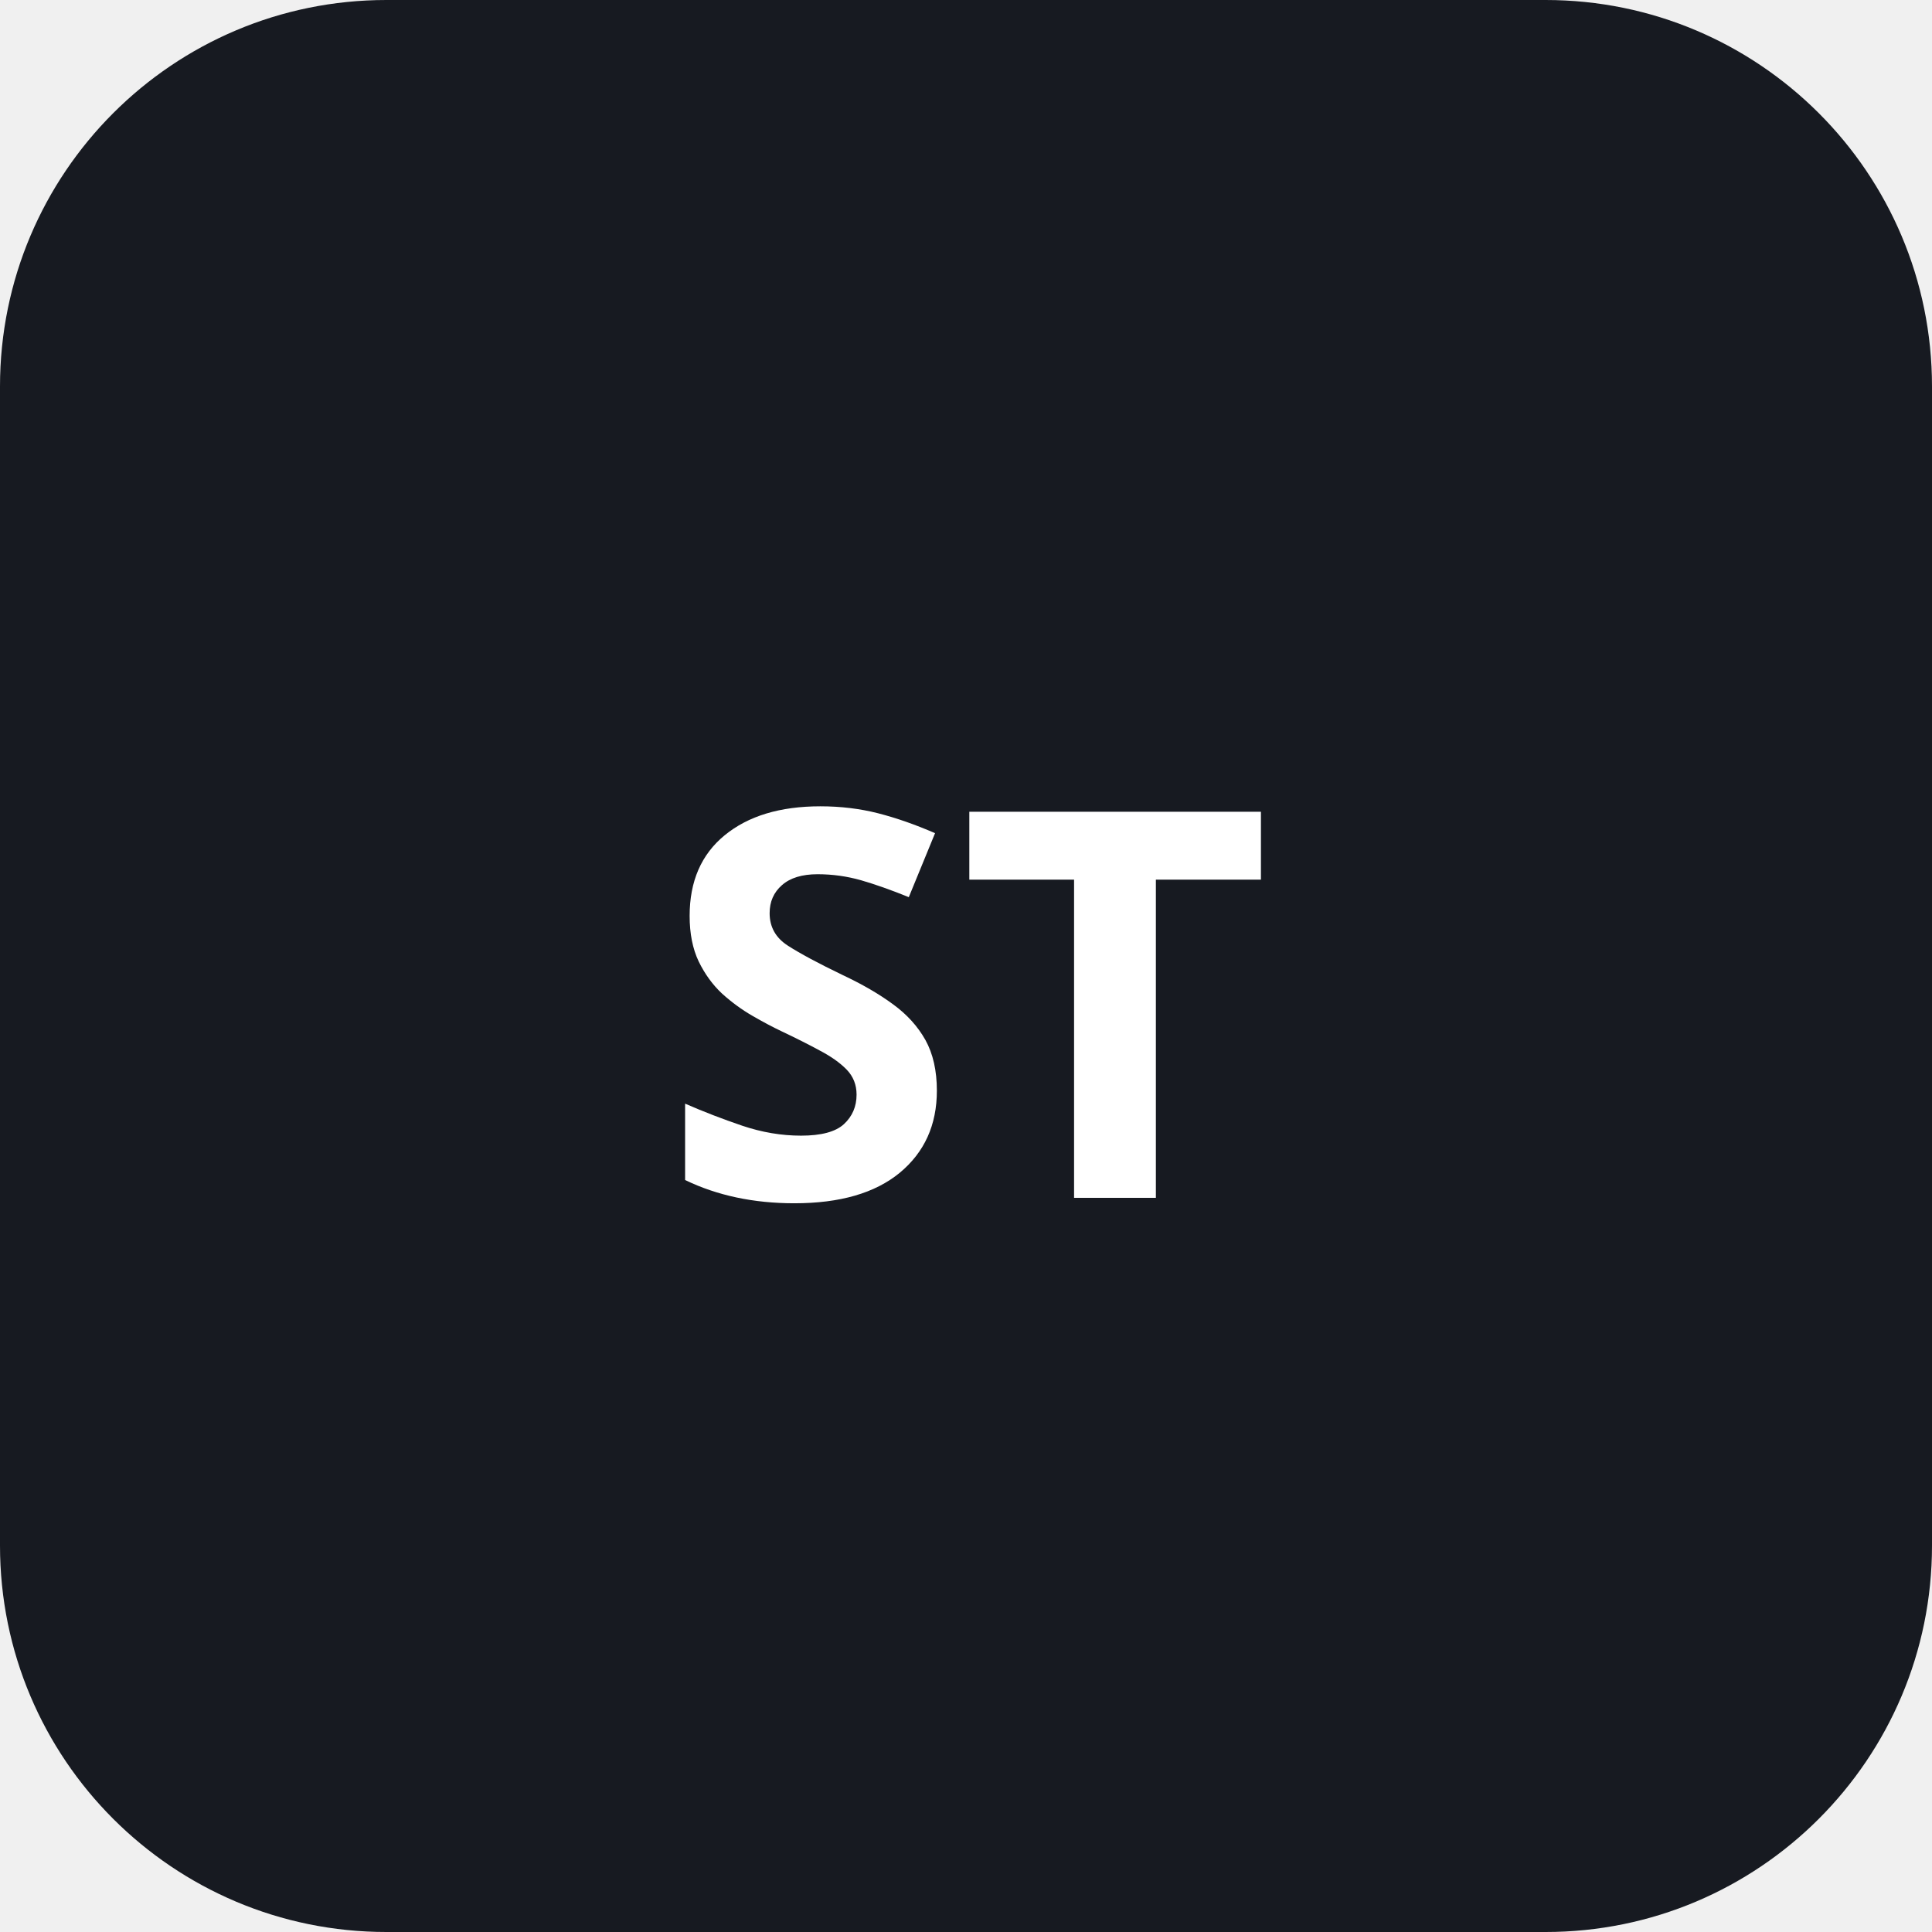
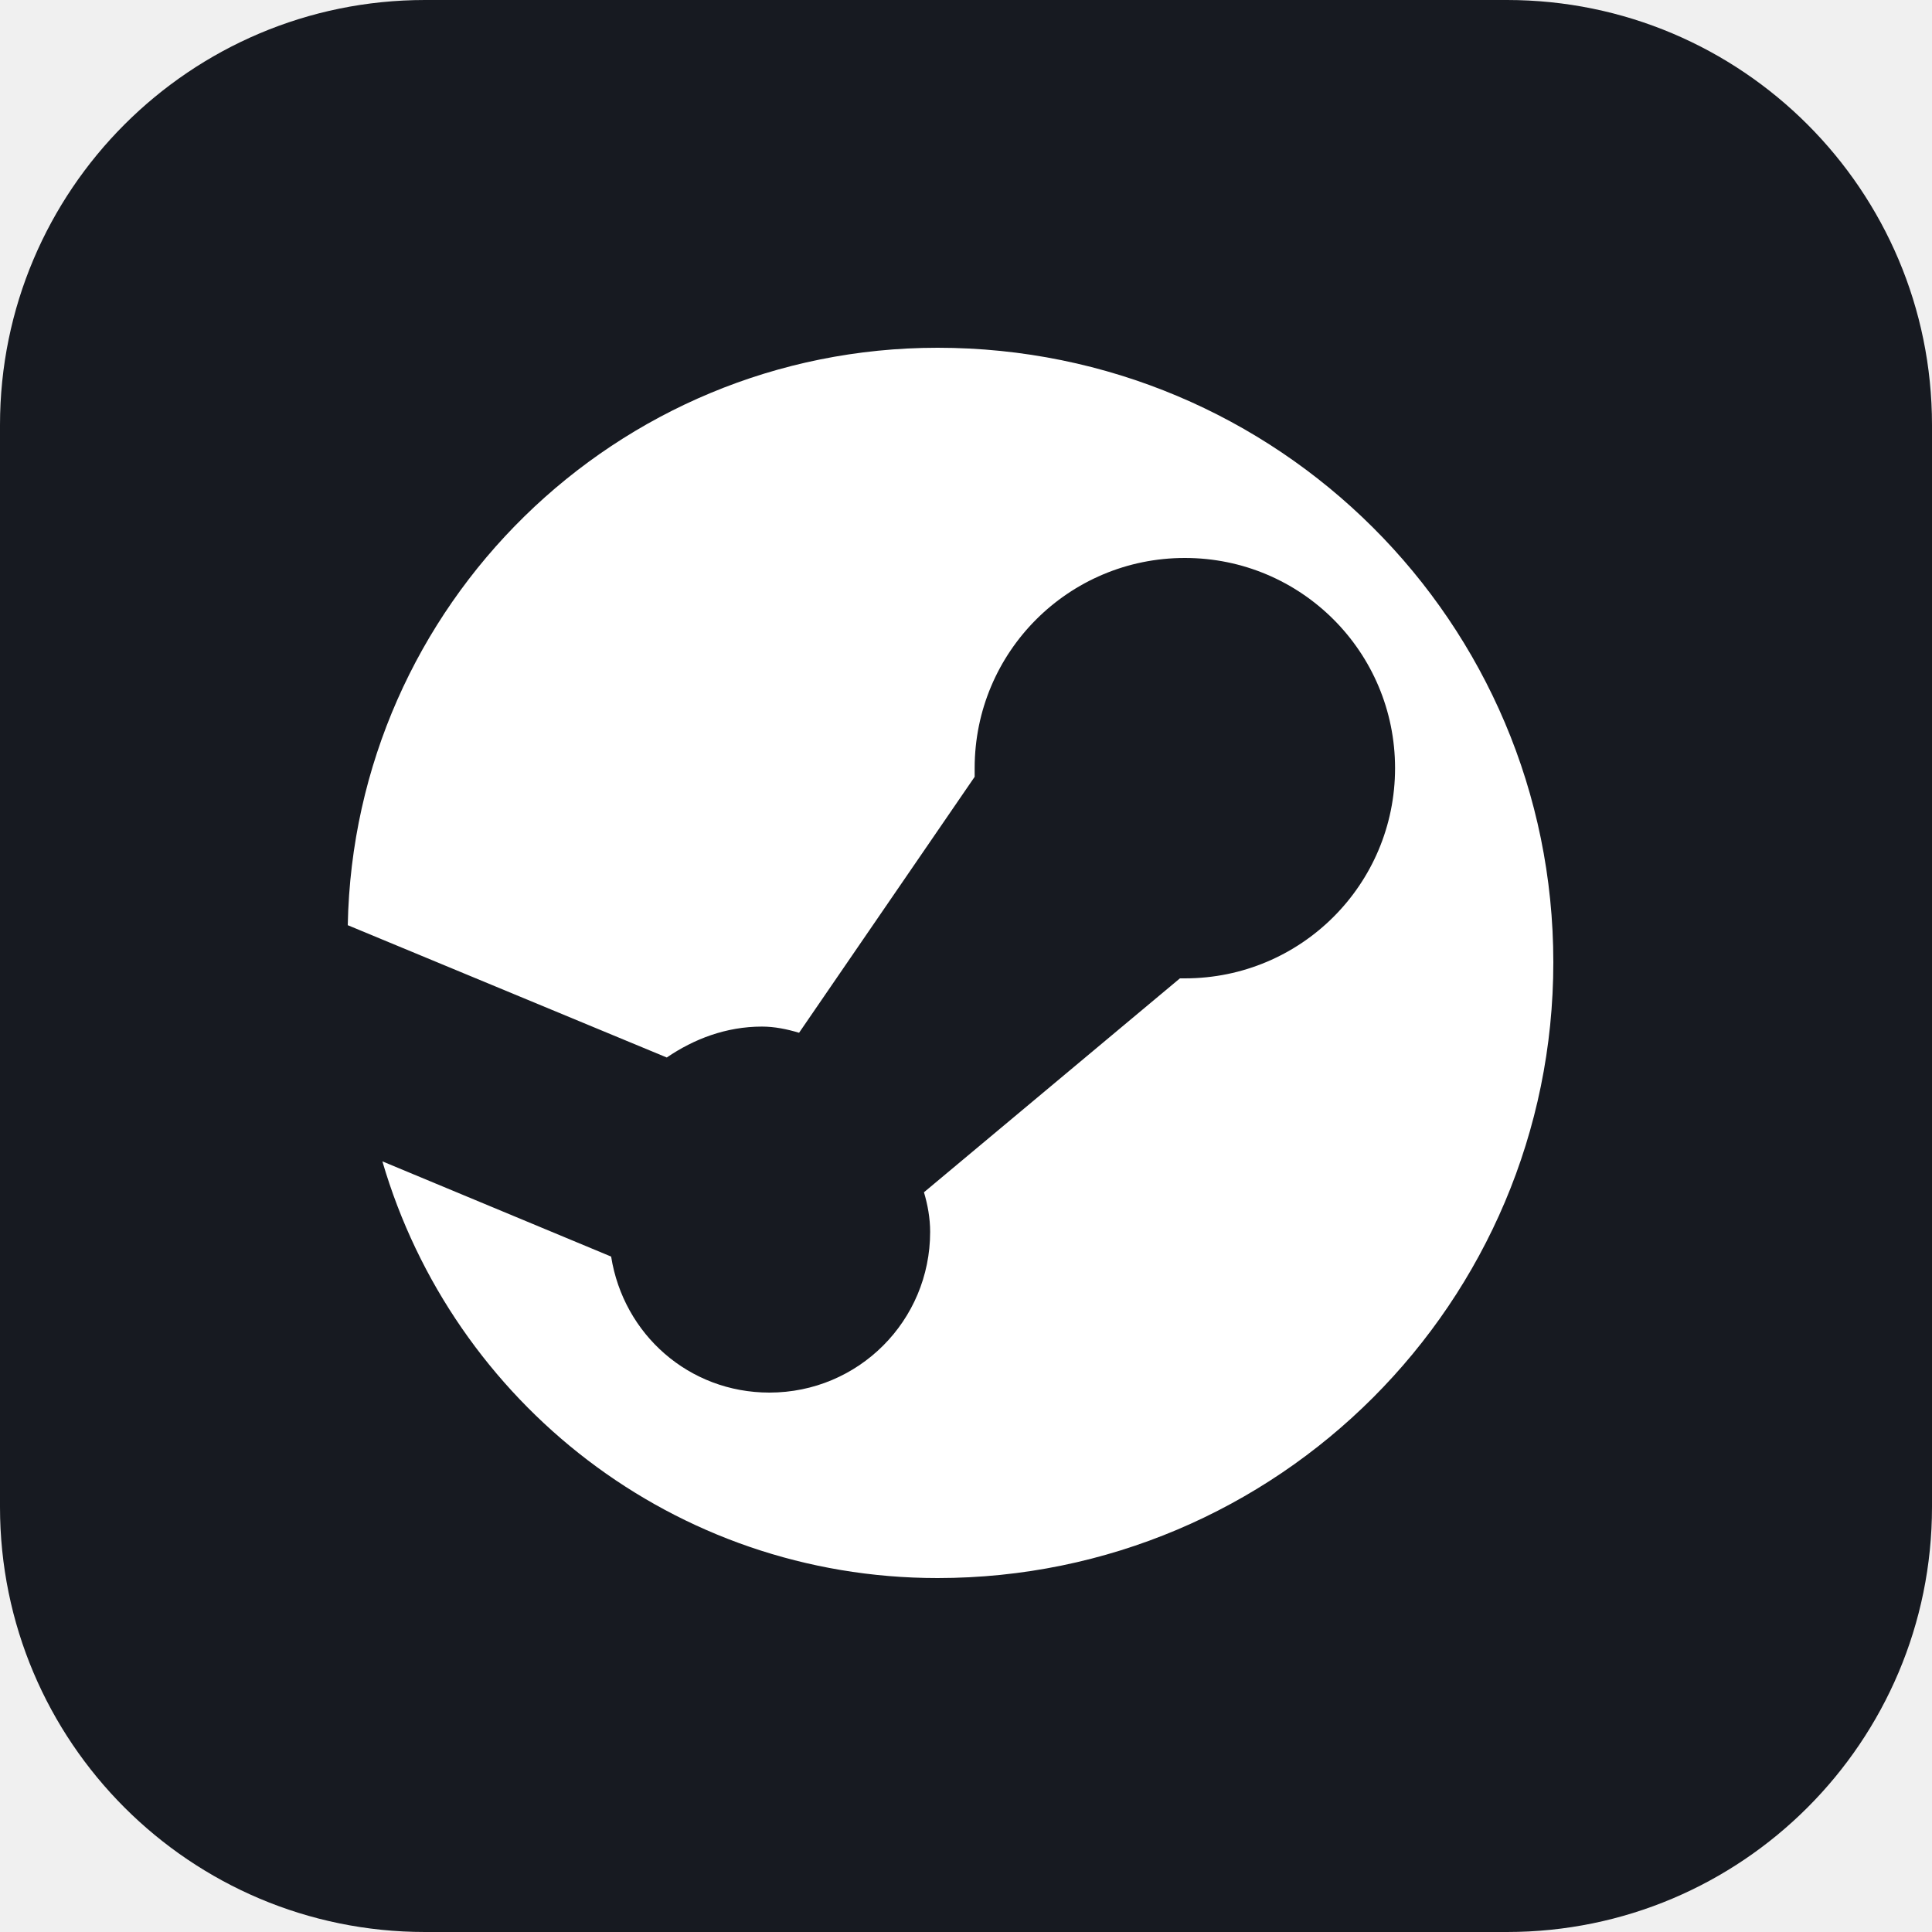
<svg xmlns="http://www.w3.org/2000/svg" viewBox="0 0 100 100" width="100" height="100">
-   <rect width="100" height="100" rx="20" fill="#171A21" />
-   <text x="50" y="62" font-family="'Arial Black', sans-serif" font-weight="900" font-size="28" fill="white" text-anchor="middle">ST</text>
+   <rect width="100" height="100" rx="22" fill="#171A21" />
+   <g fill="white" transform="translate(18, 18) scale(0.64)">
+     <path d="M47.7 0C21.7 0 .5 20.8 0 46.7l25.8 10.7c2.2-1.5 4.8-2.5 7.7-2.5 1 0 2 .2 3 .5l14.2-20.7c0-.2 0-.4 0-.7 0-9.4 7.6-17 17-17s17 7.6 17 17-7.6 17-17 17h-.4L46.6 68.3c.3 1 .5 2.1.5 3.2 0 7.2-5.8 13-13 13-6.5 0-11.8-4.7-12.8-11L2.8 65.8C8.5 85.3 26.4 99.5 47.7 99.5c27.5 0 49.8-22.3 49.8-49.8S75.2 0 47.7 0z" />
+   </g>
</svg>
